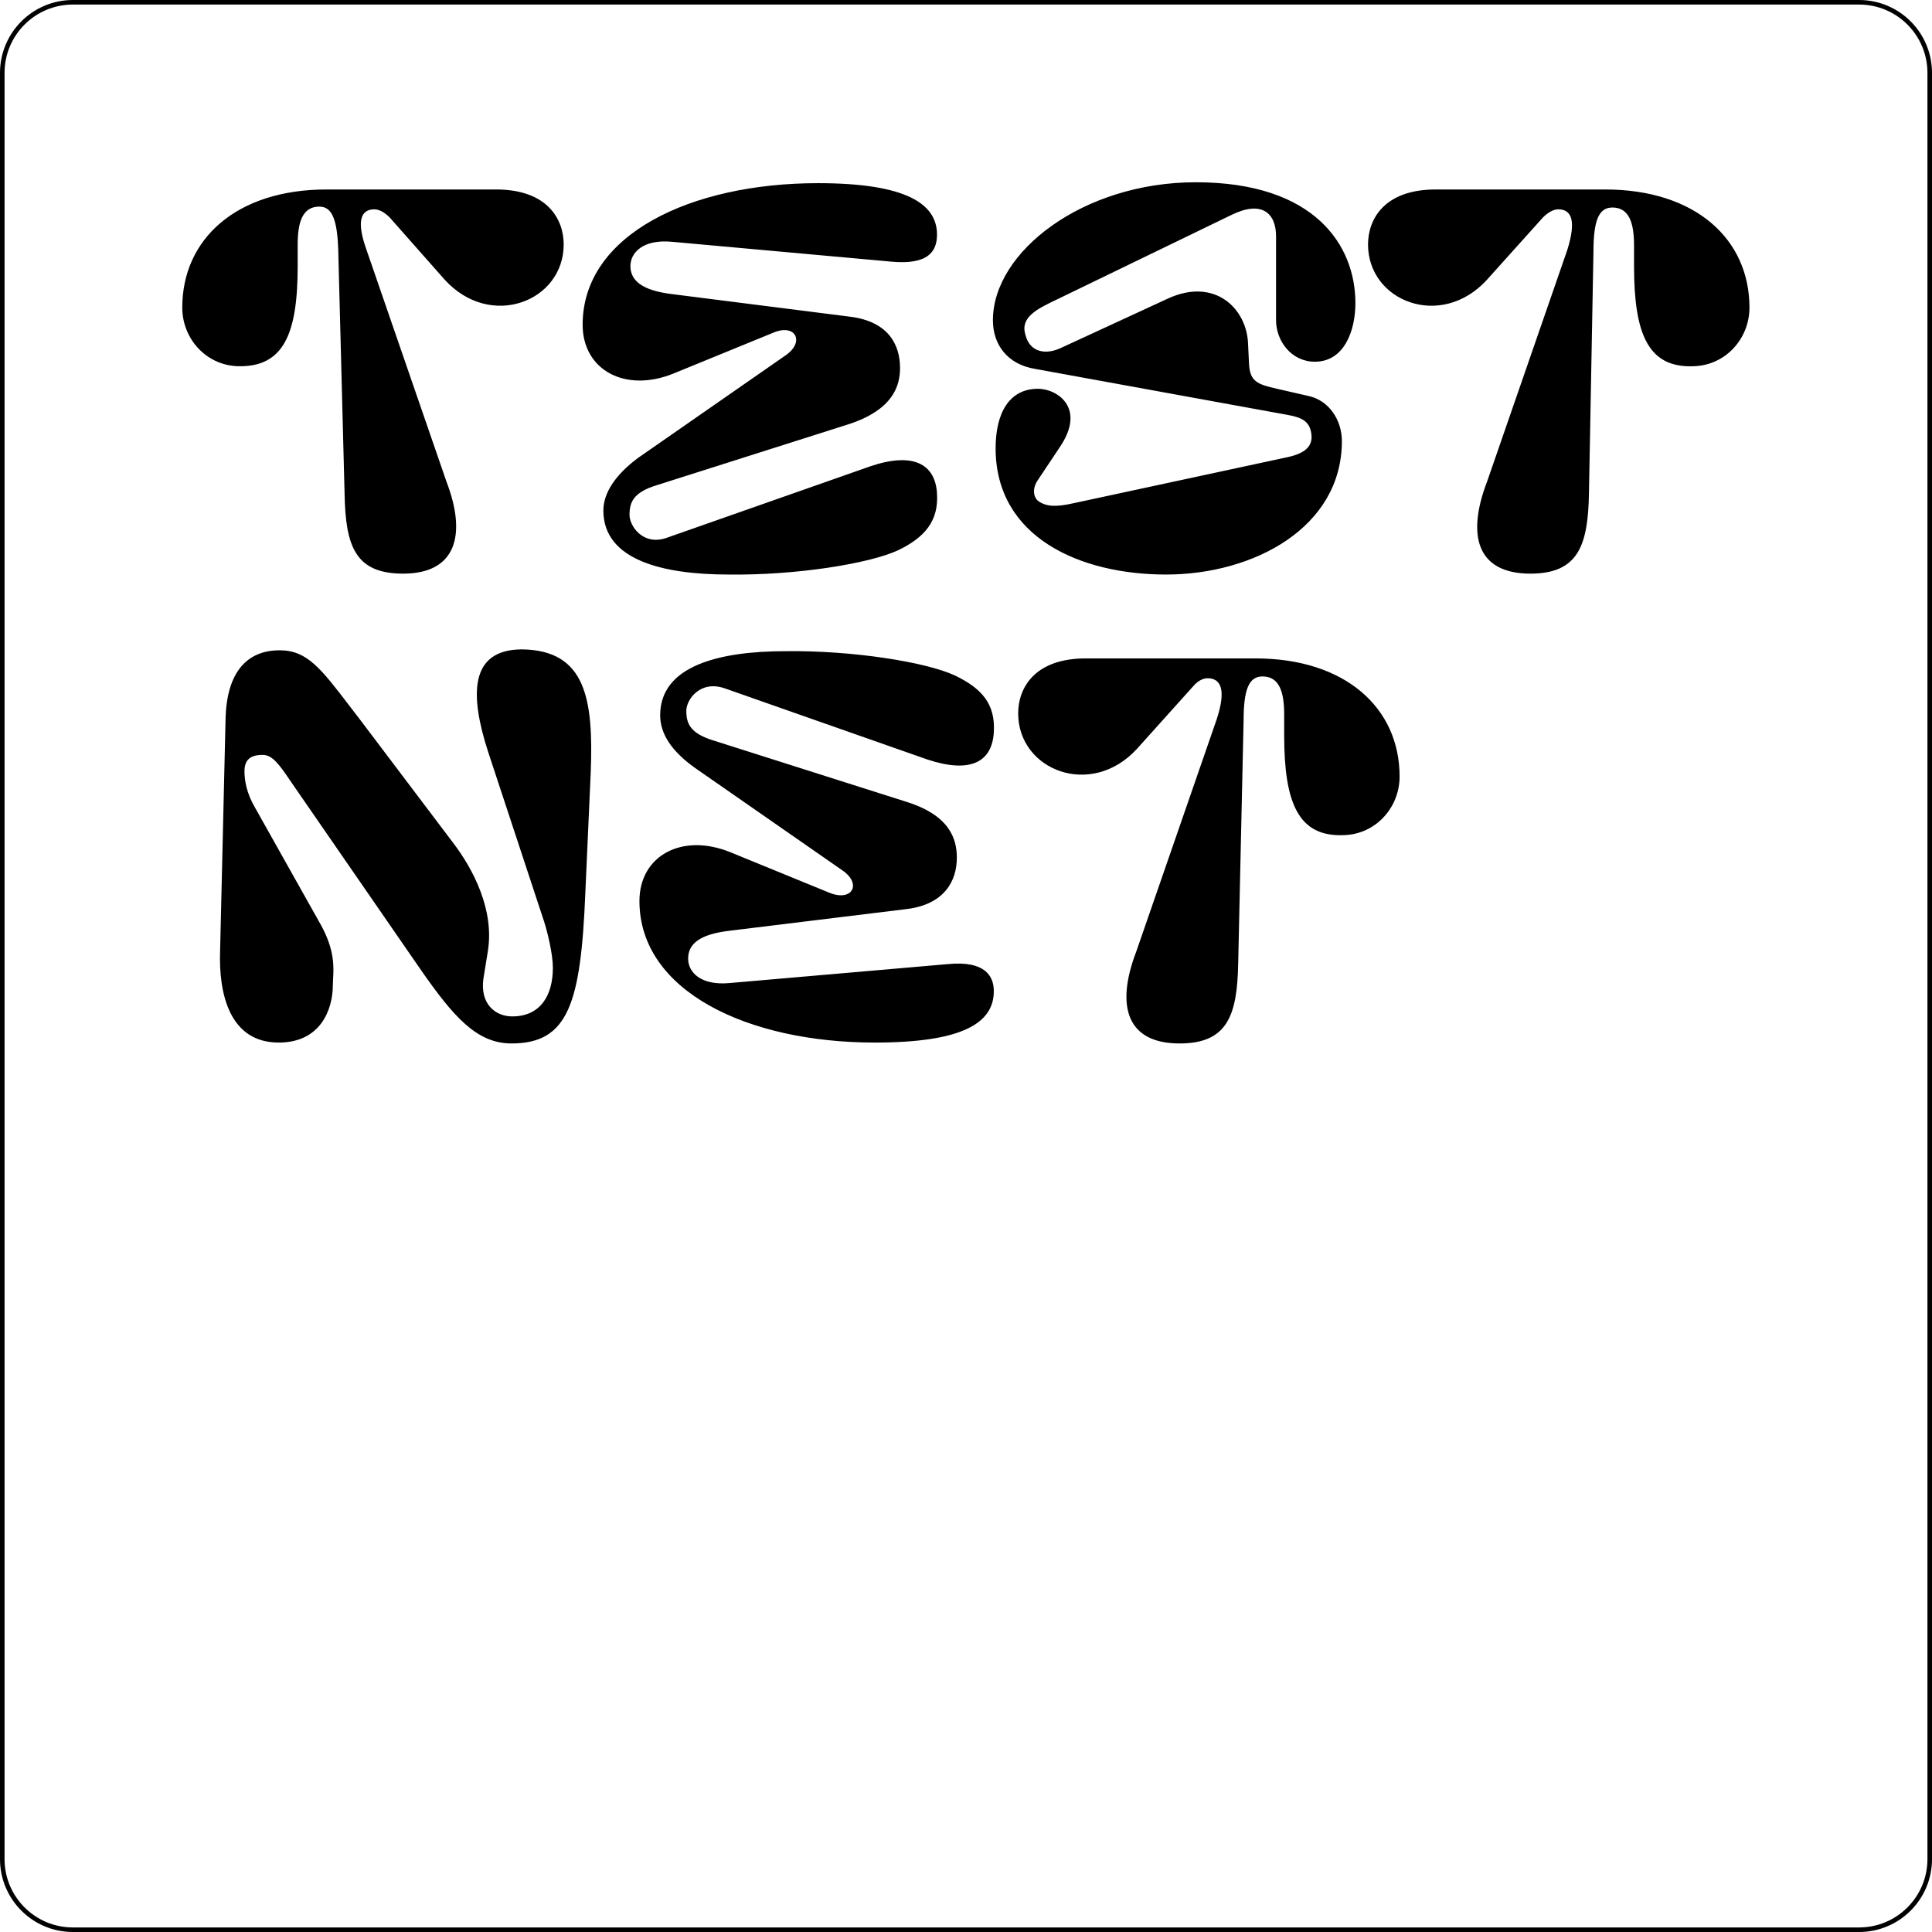
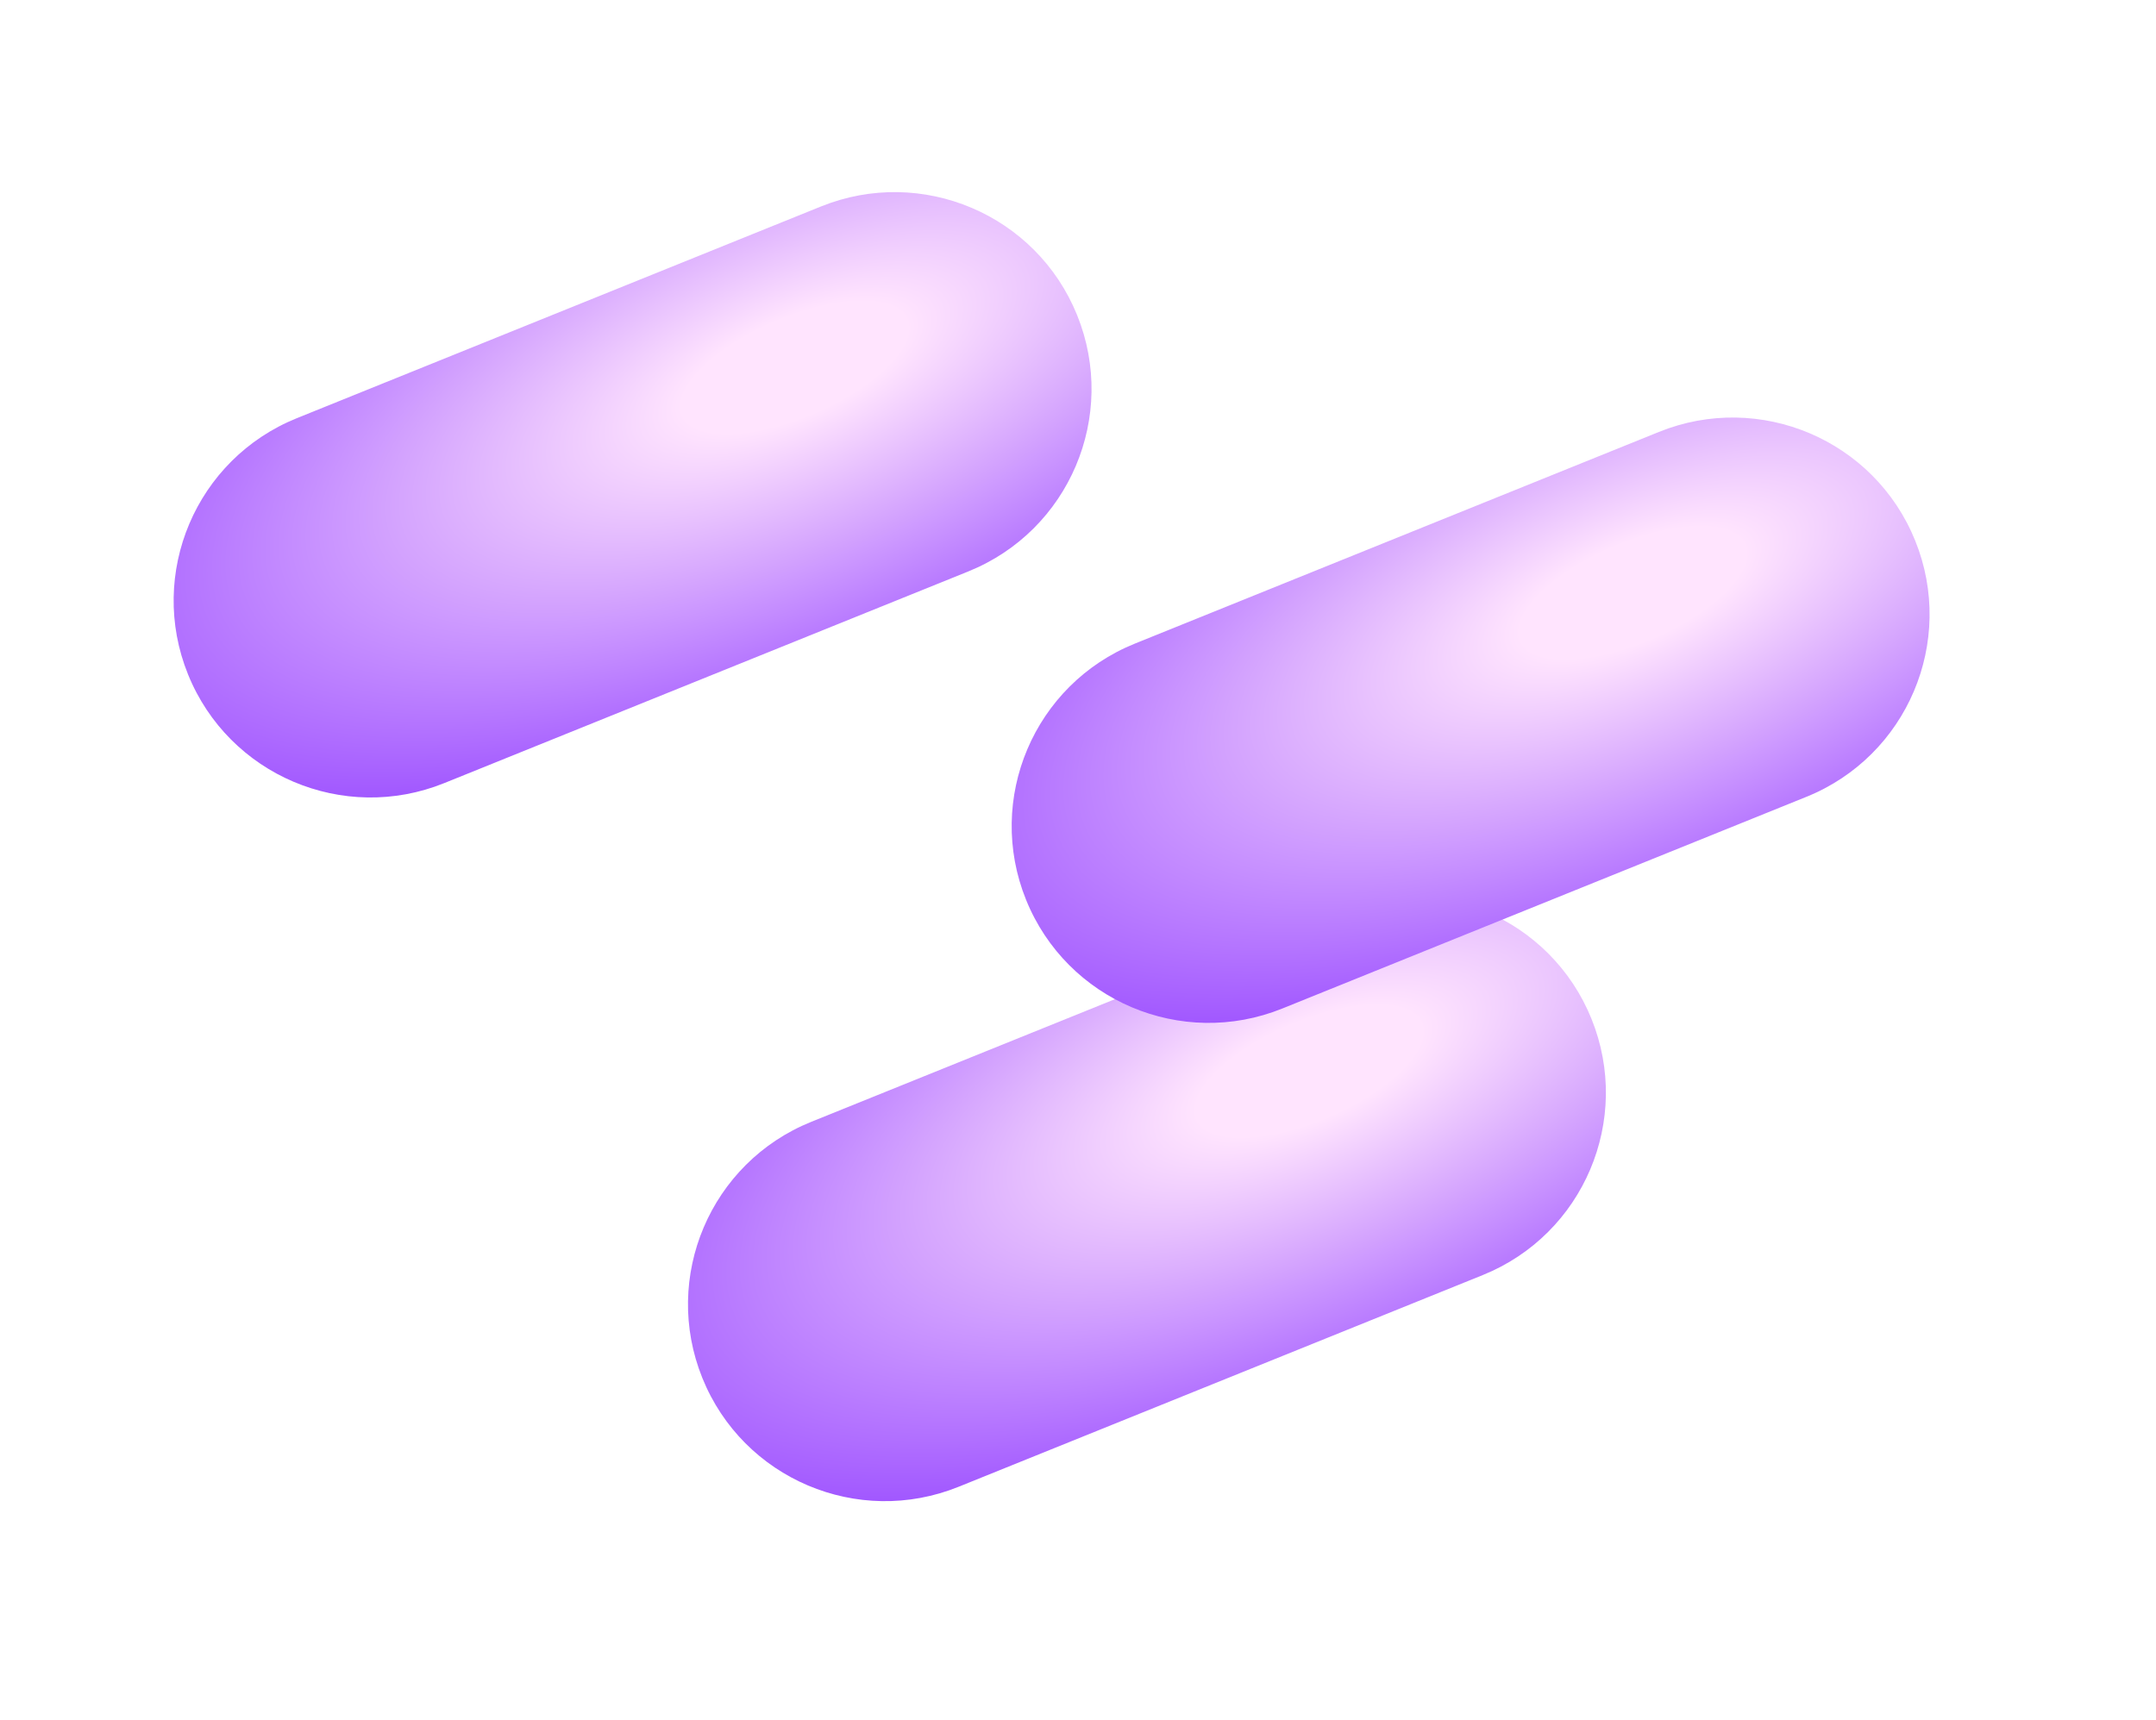
- <svg xmlns="http://www.w3.org/2000/svg" width="424" height="424" viewBox="0 0 424 424" fill="none">
-   <rect x="0.5" y="0.5" width="423" height="423" rx="15.5" stroke="black" />
-   <path fill-rule="evenodd" clip-rule="evenodd" d="M288.554 79.383C295.085 79.383 297.459 72.457 297.459 66.519C297.459 53.853 288.554 40 262.432 40C237.696 40 217.906 55.239 217.906 70.279C217.906 75.623 221.073 79.977 227.207 80.966L282.617 91.06C285.982 91.653 287.367 92.643 287.763 95.018C288.158 97.393 287.169 99.372 282.42 100.361L235.519 110.454C231.957 111.246 229.78 111.246 227.999 110.059C226.811 109.267 226.416 107.288 227.801 105.309L232.55 98.184C238.487 89.476 231.957 85.32 227.801 85.32C221.468 85.32 218.5 90.664 218.5 98.382C218.5 117.975 237.102 126.089 255.902 126.089C275.097 126.089 294.491 115.798 294.491 96.799C294.491 92.247 291.721 87.893 287.169 86.904L280.243 85.32C275.889 84.331 274.306 83.737 274.108 79.779L273.91 75.623C273.712 67.707 266.588 60.78 256.298 65.53L233.144 76.217C229.582 77.998 226.02 77.404 225.03 73.446C223.871 69.582 227.617 67.792 232.031 65.683L232.352 65.53L270.348 47.125C276.878 43.958 280.045 46.729 280.045 51.874V70.279C280.045 74.831 283.409 79.383 288.554 79.383ZM147.457 53.062C141.124 52.468 138.354 55.437 138.354 58.405C138.354 61.572 140.926 63.749 147.457 64.54L186.442 69.488C194.753 70.478 197.524 75.425 197.524 80.769C197.524 84.727 195.941 89.872 186.442 93.039L144.092 106.496C138.947 108.08 138.156 110.257 138.156 113.027C138.156 115.402 141.124 119.954 146.467 117.975L190.993 102.34C200.294 99.174 205.242 101.747 205.637 108.277C206.033 114.413 202.867 117.975 197.128 120.745C190.795 123.714 174.568 126.287 159.924 126.089C145.478 126.089 132.417 122.922 132.417 112.038C132.417 108.08 135.187 104.121 139.937 100.559L172.391 77.998C176.745 75.029 174.568 70.873 169.621 73.05L147.852 81.956C137.166 86.31 127.865 81.164 127.865 71.269C127.865 51.479 151.612 40.198 179.515 40.198C198.909 40.198 205.637 44.75 205.637 51.479C205.637 55.041 203.856 58.207 195.545 57.416L147.457 53.062ZM97.983 105.705C102.534 117.579 99.962 125.891 88.484 125.891C77.996 125.891 75.819 119.954 75.621 108.277L74.236 55.041C74.038 48.114 72.85 45.343 70.08 45.343C66.32 45.343 65.33 48.906 65.33 53.656V58.405C65.33 73.446 62.164 80.571 52.269 80.373C45.145 80.175 40 74.238 40 67.509C40 52.468 51.874 41.583 71.663 41.583H108.867C120.147 41.583 123.709 48.114 123.709 53.656C123.709 66.124 107.68 72.457 97.587 61.374L85.516 47.718C84.328 46.531 83.141 45.937 82.151 45.937C79.183 45.937 78.193 48.51 80.37 54.645L97.983 105.705ZM341.986 45.937C340.996 45.937 339.809 46.531 338.621 47.718L326.352 61.374C316.26 72.457 300.23 66.124 300.23 53.656C300.23 48.114 303.792 41.583 315.072 41.583H352.276C372.065 41.583 383.939 52.468 383.939 67.509C383.939 74.238 378.794 80.175 371.67 80.373C361.775 80.769 358.609 73.446 358.609 58.405V53.853C358.609 49.104 357.619 45.541 353.859 45.541C350.891 45.541 349.704 48.312 349.704 55.239L348.714 108.277C348.516 119.756 346.339 125.891 335.851 125.891C324.175 125.891 321.801 117.579 326.352 105.705L343.965 54.843C345.944 48.51 344.954 45.937 341.986 45.937ZM128.458 195.95L129.645 169.431C130.239 153.598 128.656 142.713 114.605 142.515C102.93 142.515 103.128 152.609 107.085 164.879L119.355 202.085C120.146 204.46 121.334 209.407 121.334 212.376C121.334 218.511 118.563 223.063 112.429 223.063C108.669 223.063 105.304 220.292 106.096 214.751L107.085 208.616C108.471 199.71 103.919 190.804 99.368 184.867L79.182 158.15C78.308 157.02 77.494 155.954 76.728 154.952C70.385 146.652 67.375 142.713 61.372 142.713C54.248 142.713 49.696 147.463 49.498 157.952L48.311 208.418C47.915 218.313 50.488 228.802 61.174 228.802C70.277 228.802 73.048 221.678 73.048 216.136C73.048 215.719 73.074 215.265 73.102 214.77L73.102 214.77C73.249 212.212 73.459 208.546 70.475 203.074L56.029 177.347C54.05 173.982 53.654 171.212 53.654 169.233C53.654 166.858 54.842 165.67 57.612 165.67C59.591 165.67 60.976 167.254 63.747 171.41L92.441 212.97C99.368 222.865 104.513 229 112.231 229C124.698 229 127.468 220.292 128.458 195.95ZM218.104 217.521C218.104 224.448 211.376 228.802 191.982 228.802C164.079 228.802 140.332 217.521 140.332 197.731C140.332 187.835 149.633 182.69 160.319 187.044L182.087 195.95C187.035 197.929 189.212 193.971 184.858 191.002L152.403 168.441C147.456 164.878 144.883 161.118 144.883 156.962C144.883 146.077 157.944 142.911 172.391 142.911C187.035 142.713 203.262 145.286 209.595 148.254C215.333 151.025 218.5 154.389 218.104 160.722C217.708 167.253 212.959 169.826 203.46 166.66L158.934 151.025C153.591 149.244 150.622 153.598 150.622 155.973C150.622 158.743 151.414 160.92 156.559 162.504L198.908 175.961C208.407 178.93 209.99 184.075 209.99 188.231C209.99 193.377 207.22 198.522 198.908 199.512L160.121 204.262C153.393 205.053 151.018 207.23 151.018 210.397C151.018 213.365 153.789 216.334 160.121 215.74L208.011 211.584C216.125 210.792 218.104 214.157 218.104 217.521ZM261.84 150.629C262.83 149.442 264.017 148.848 265.007 148.848C267.975 148.848 269.162 151.421 266.985 157.952L249.373 208.814C244.821 220.688 247.196 229 258.872 229C269.36 229 271.537 222.865 271.735 211.386L272.922 158.15C272.922 151.223 274.11 148.452 277.078 148.452C280.838 148.452 281.827 152.015 281.827 156.764V161.316C281.827 176.357 284.994 183.68 294.888 183.284C302.013 183.086 307.158 177.149 307.158 170.42C307.158 155.379 295.284 144.494 275.495 144.494H238.291C227.011 144.494 223.449 151.025 223.449 156.566C223.449 169.035 239.478 175.367 249.571 164.285L261.84 150.629Z" fill="black" />
+ <svg xmlns="http://www.w3.org/2000/svg" width="698" height="557" viewBox="0 0 698 557" fill="none">
+   <rect x="539.119" y="389.047" width="310.464" height="127.448" rx="63.724" transform="rotate(158 539.119 389.047)" fill="url(#paint0_radial_8019_92629)" />
+   <rect x="643.912" y="234.168" width="310.464" height="127.448" rx="63.724" transform="rotate(158 643.912 234.168)" fill="url(#paint1_radial_8019_92629)" />
+   <rect x="372.6" y="161.168" width="310.464" height="127.448" rx="63.724" transform="rotate(158 372.6 161.168)" fill="url(#paint2_radial_8019_92629)" />
+   <defs>
+     <radialGradient id="paint0_radial_8019_92629" cx="0" cy="0" r="1" gradientUnits="userSpaceOnUse" gradientTransform="translate(629.987 471.471) rotate(-91.2295) scale(105.868 259.437)">
+       <stop offset="0.151" stop-color="#FFE4FE" />
+       <stop offset="1" stop-color="#A056FF" />
+     </radialGradient>
+     <radialGradient id="paint1_radial_8019_92629" cx="0" cy="0" r="1" gradientUnits="userSpaceOnUse" gradientTransform="translate(734.78 316.592) rotate(-91.2295) scale(105.868 259.437)">
+       <stop offset="0.151" stop-color="#FFE4FE" />
+       <stop offset="1" stop-color="#A056FF" />
+     </radialGradient>
+     <radialGradient id="paint2_radial_8019_92629" cx="0" cy="0" r="1" gradientUnits="userSpaceOnUse" gradientTransform="translate(463.467 243.592) rotate(-91.2295) scale(105.868 259.437)">
+       <stop offset="0.151" stop-color="#FFE4FE" />
+       <stop offset="1" stop-color="#A056FF" />
+     </radialGradient>
+   </defs>
</svg>
